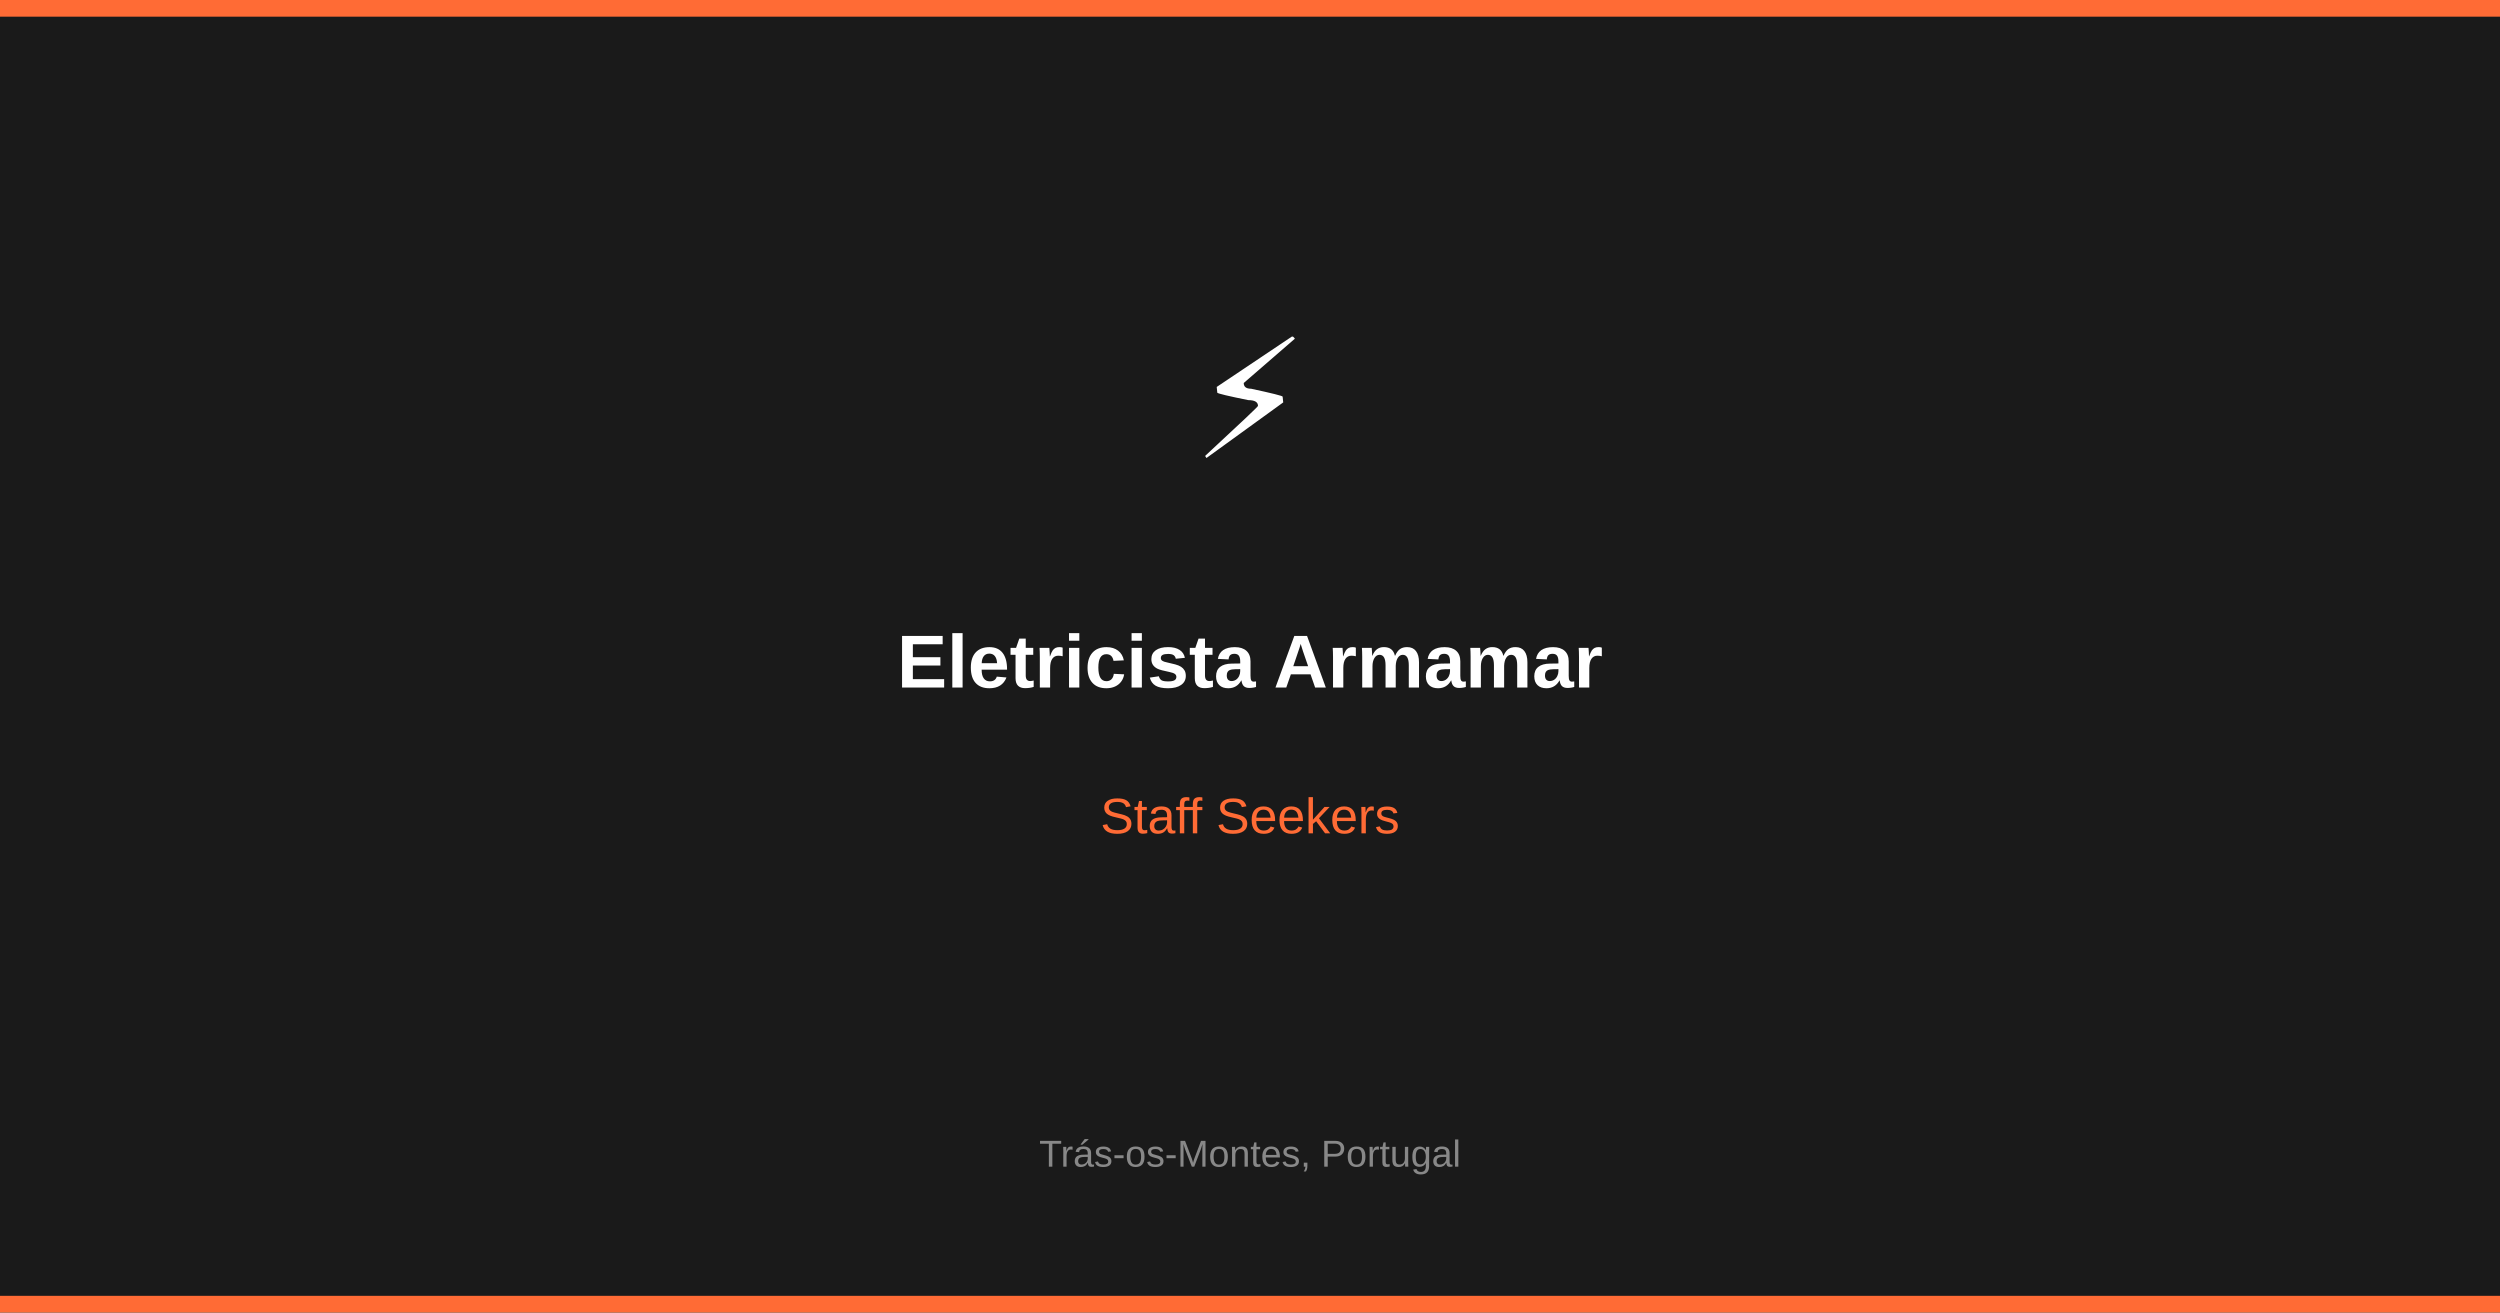
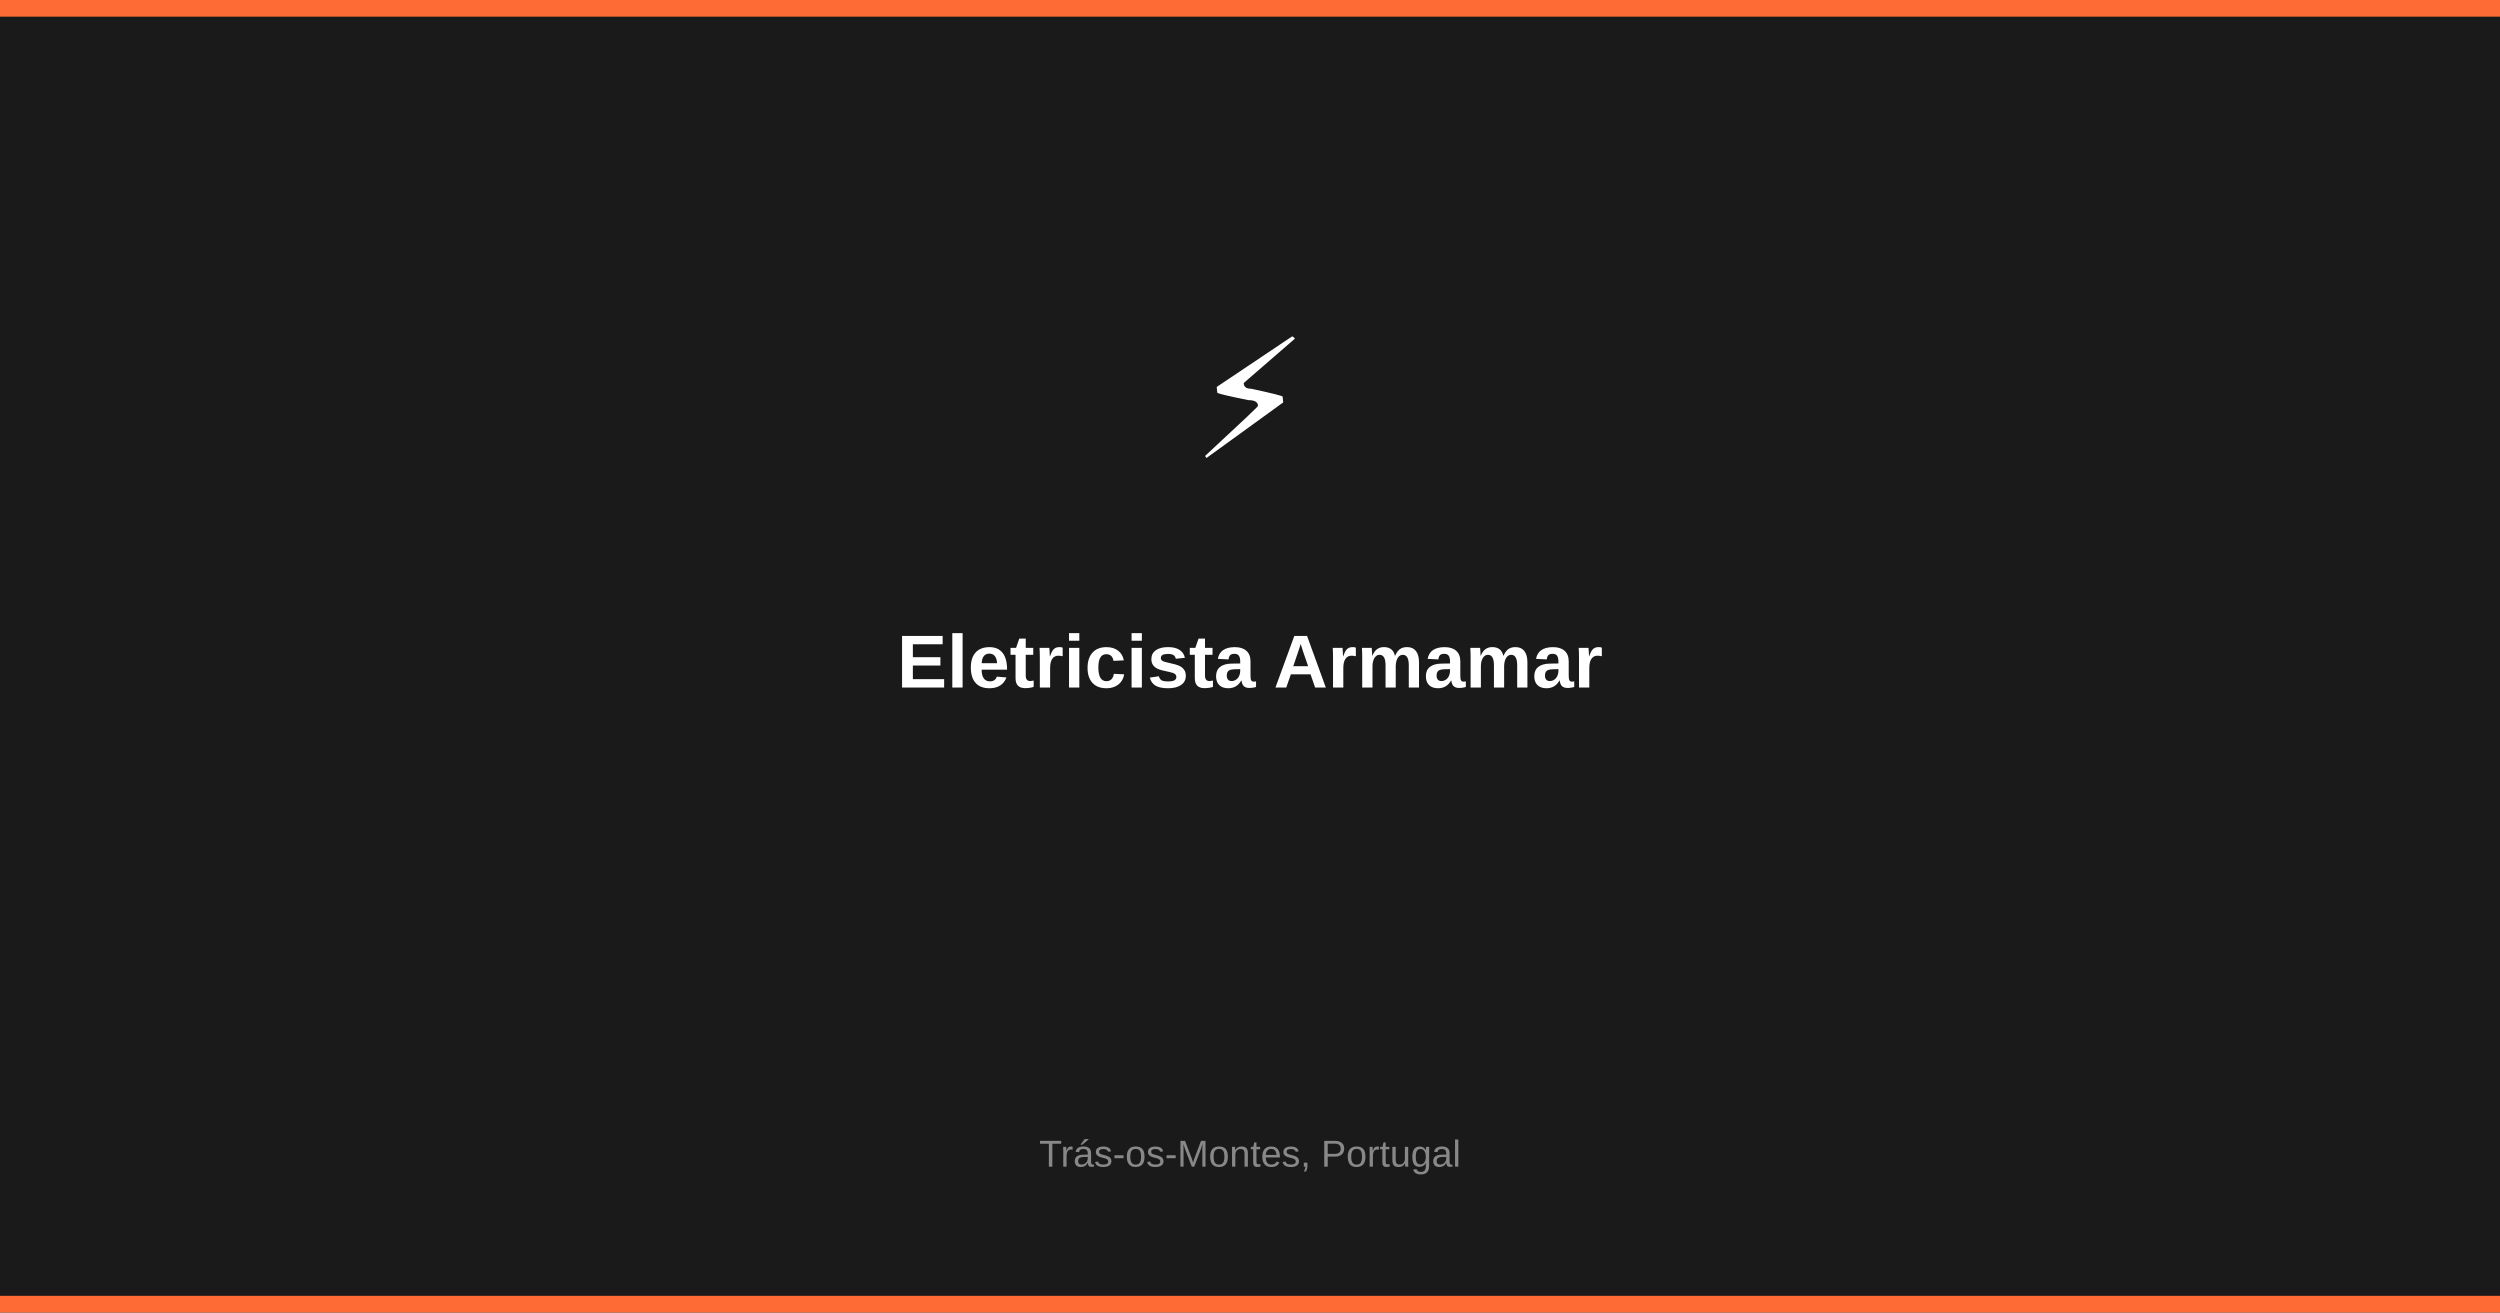
<svg xmlns="http://www.w3.org/2000/svg" width="1200" height="630">
  <rect width="1200" height="630" fill="#1a1a1a" />
  <rect x="0" y="0" width="1200" height="8" fill="#FF6B35" />
  <rect x="0" y="622" width="1200" height="8" fill="#FF6B35" />
  <text x="600" y="220" text-anchor="middle" font-family="Arial,sans-serif" font-size="80" fill="white">⚡</text>
  <text x="600" y="330" text-anchor="middle" font-family="Arial,sans-serif" font-size="36" font-weight="bold" fill="white">Eletricista Armamar</text>
-   <text x="600" y="400" text-anchor="middle" font-family="Arial,sans-serif" font-size="24" fill="#FF6B35">Staff Seekers</text>
+   <text x="600" y="400" text-anchor="middle" font-family="Arial,sans-serif" font-size="24" fill="#FF6B35" />
  <text x="600" y="560" text-anchor="middle" font-family="Arial,sans-serif" font-size="18" fill="#888">Trás-os-Montes, Portugal</text>
</svg>
